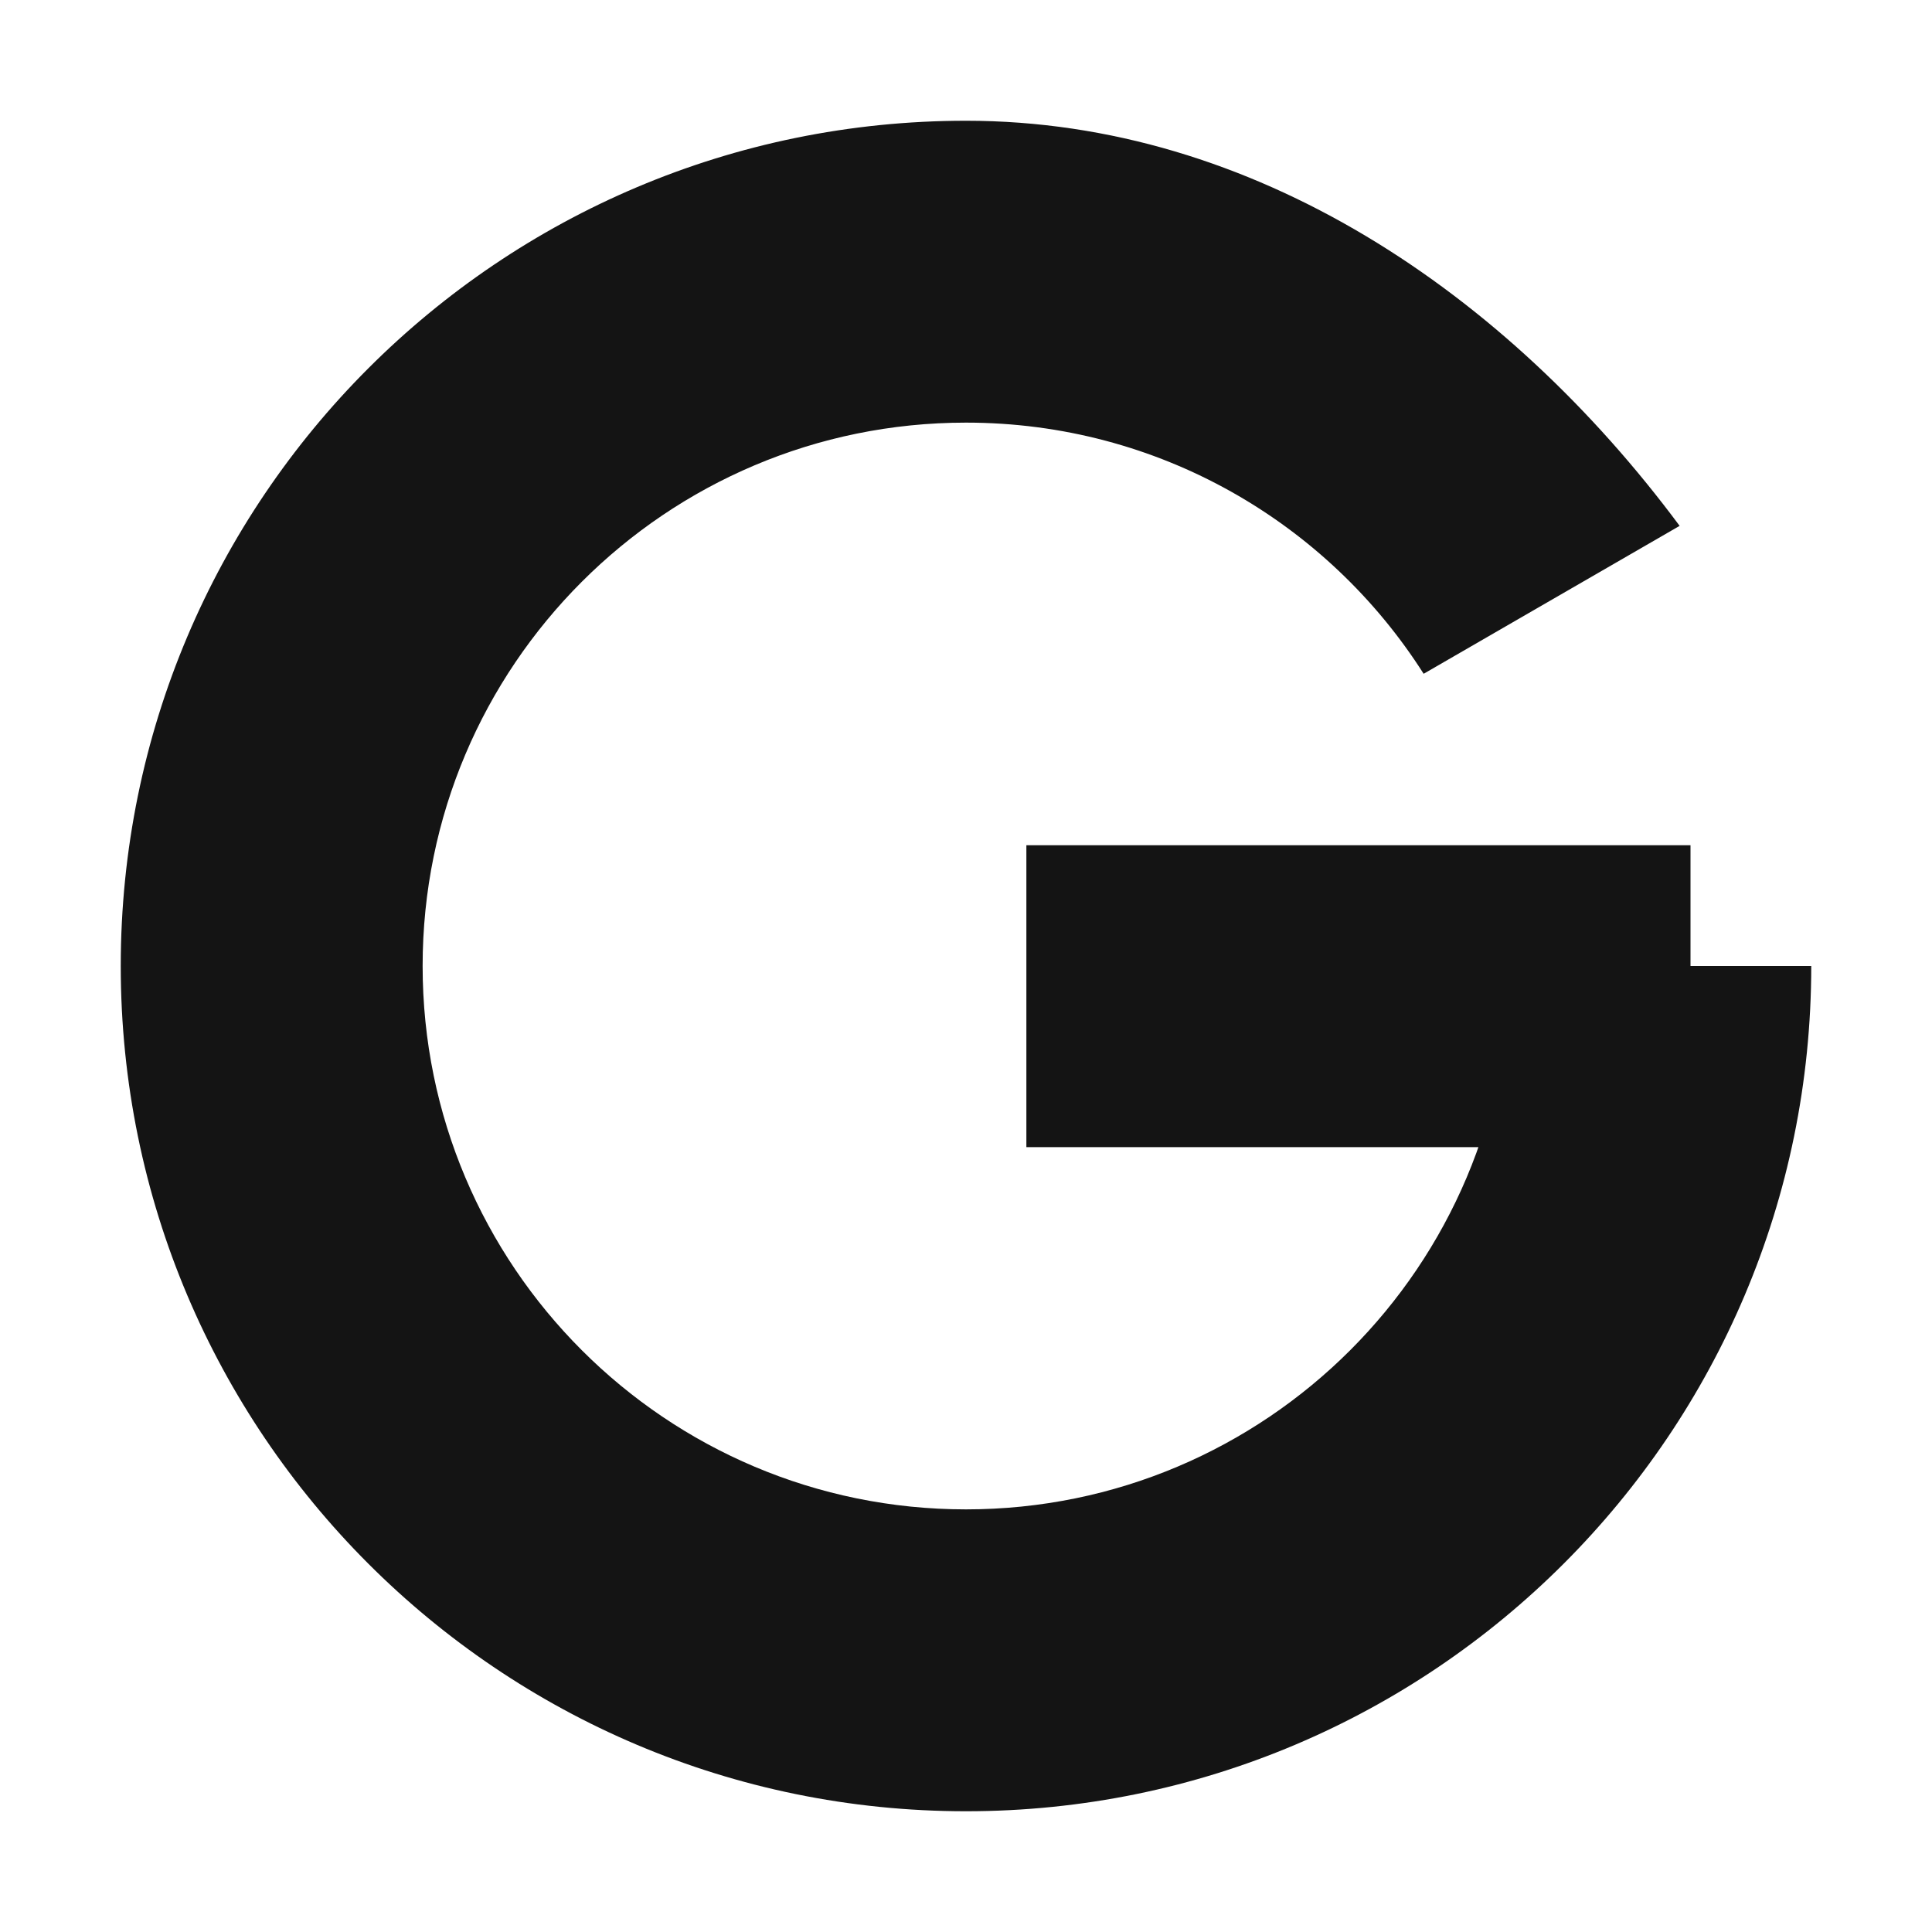
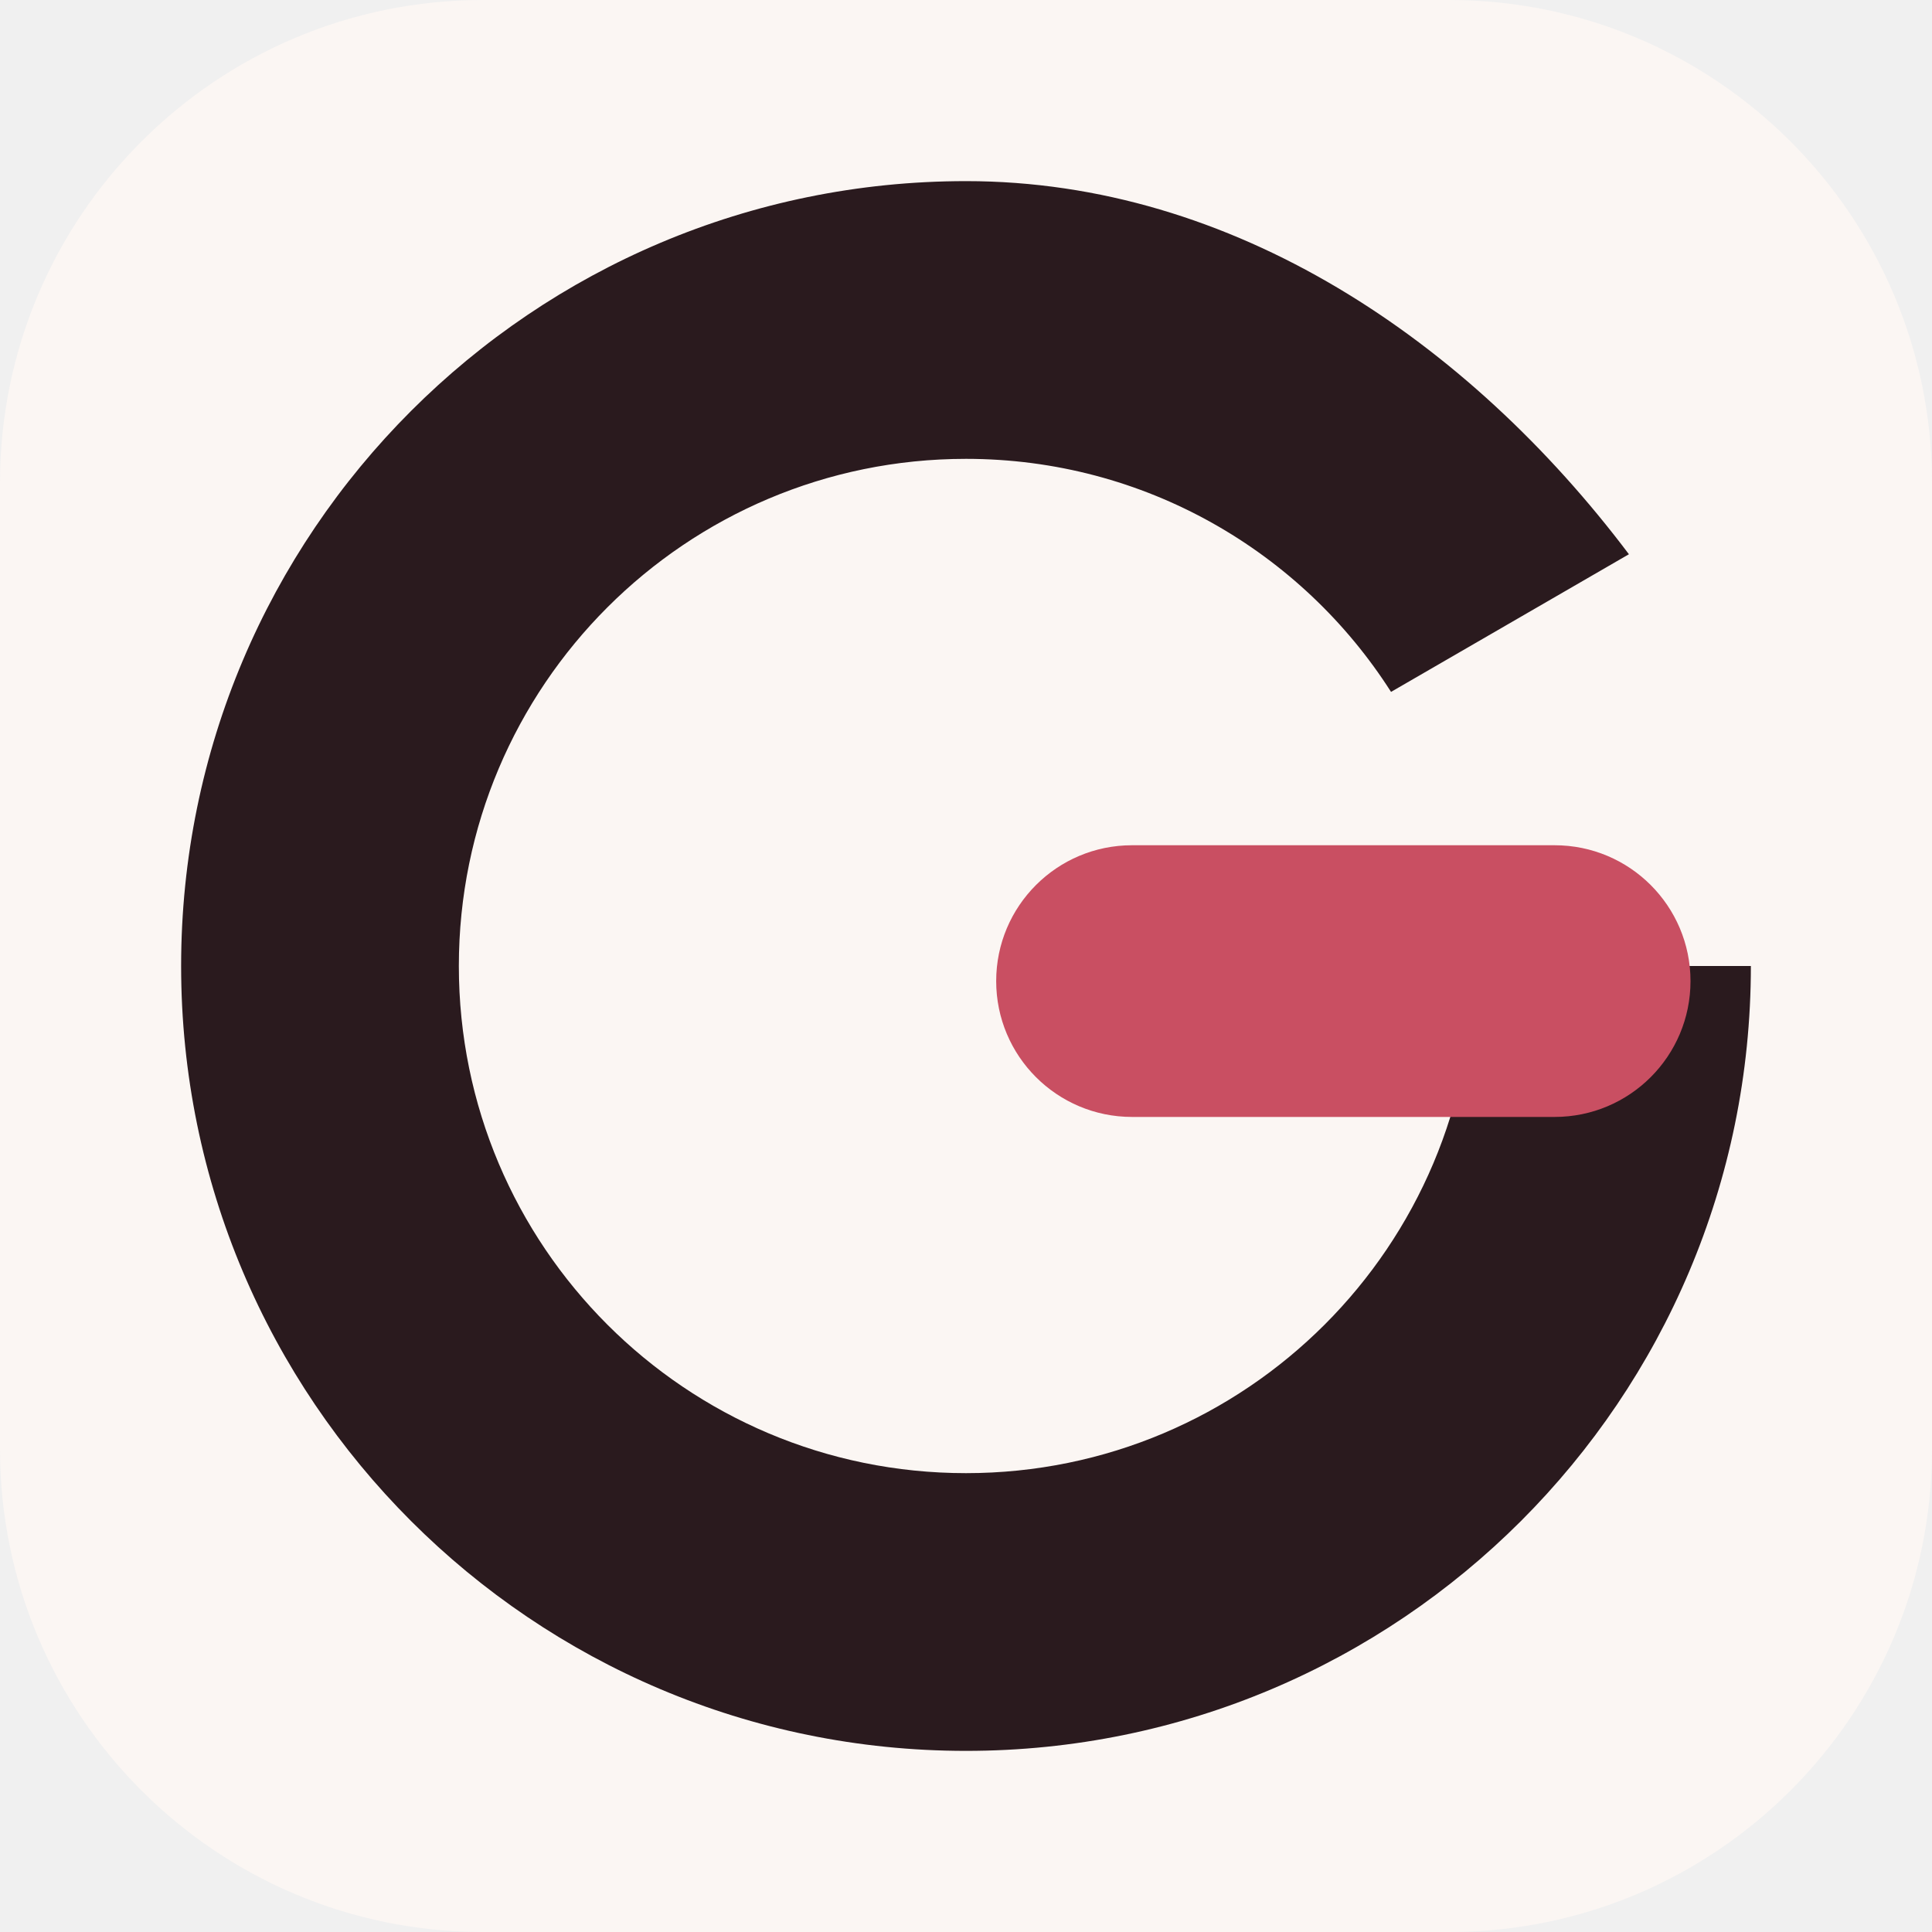
<svg xmlns="http://www.w3.org/2000/svg" viewBox="0 0 32 32">
-   <rect width="32" height="32" fill="#ffffff" />
-   <path fill="#141414" d="M16 2C8.268 2 2 8.268 2 16s6.268 14 14 14 14-6.268 14-14h-5c0 4.97-4.03 9-9 9s-9-4.03-9-9 4.03-9 9-9c3.19 0 5.99 1.66 7.58 4.16l4.24-2.45C24.96 4.86 20.77 2 16 2z           M17 14v5h11v-5H17z" />
+   <rect width="32" height="32" rx="8" fill="#fbf6f3" />
+   <path fill="#2a1a1e" d="M16 3C8.82 3 3 8.82 3 16s5.82 13 13 13 13-5.82 13-13h-4.6c0 4.64-3.76 8.4-8.4 8.4s-8.4-3.76-8.4-8.4 3.76-8.4 8.4-8.4c2.96 0 5.56 1.54 7.04 3.86l3.94-2.28C24.32 5.65 20.43 3 16 3z" />
+   <rect x="16.5" y="14" width="11.5" height="4.5" rx="2.25" fill="#c94f62" />
</svg>
